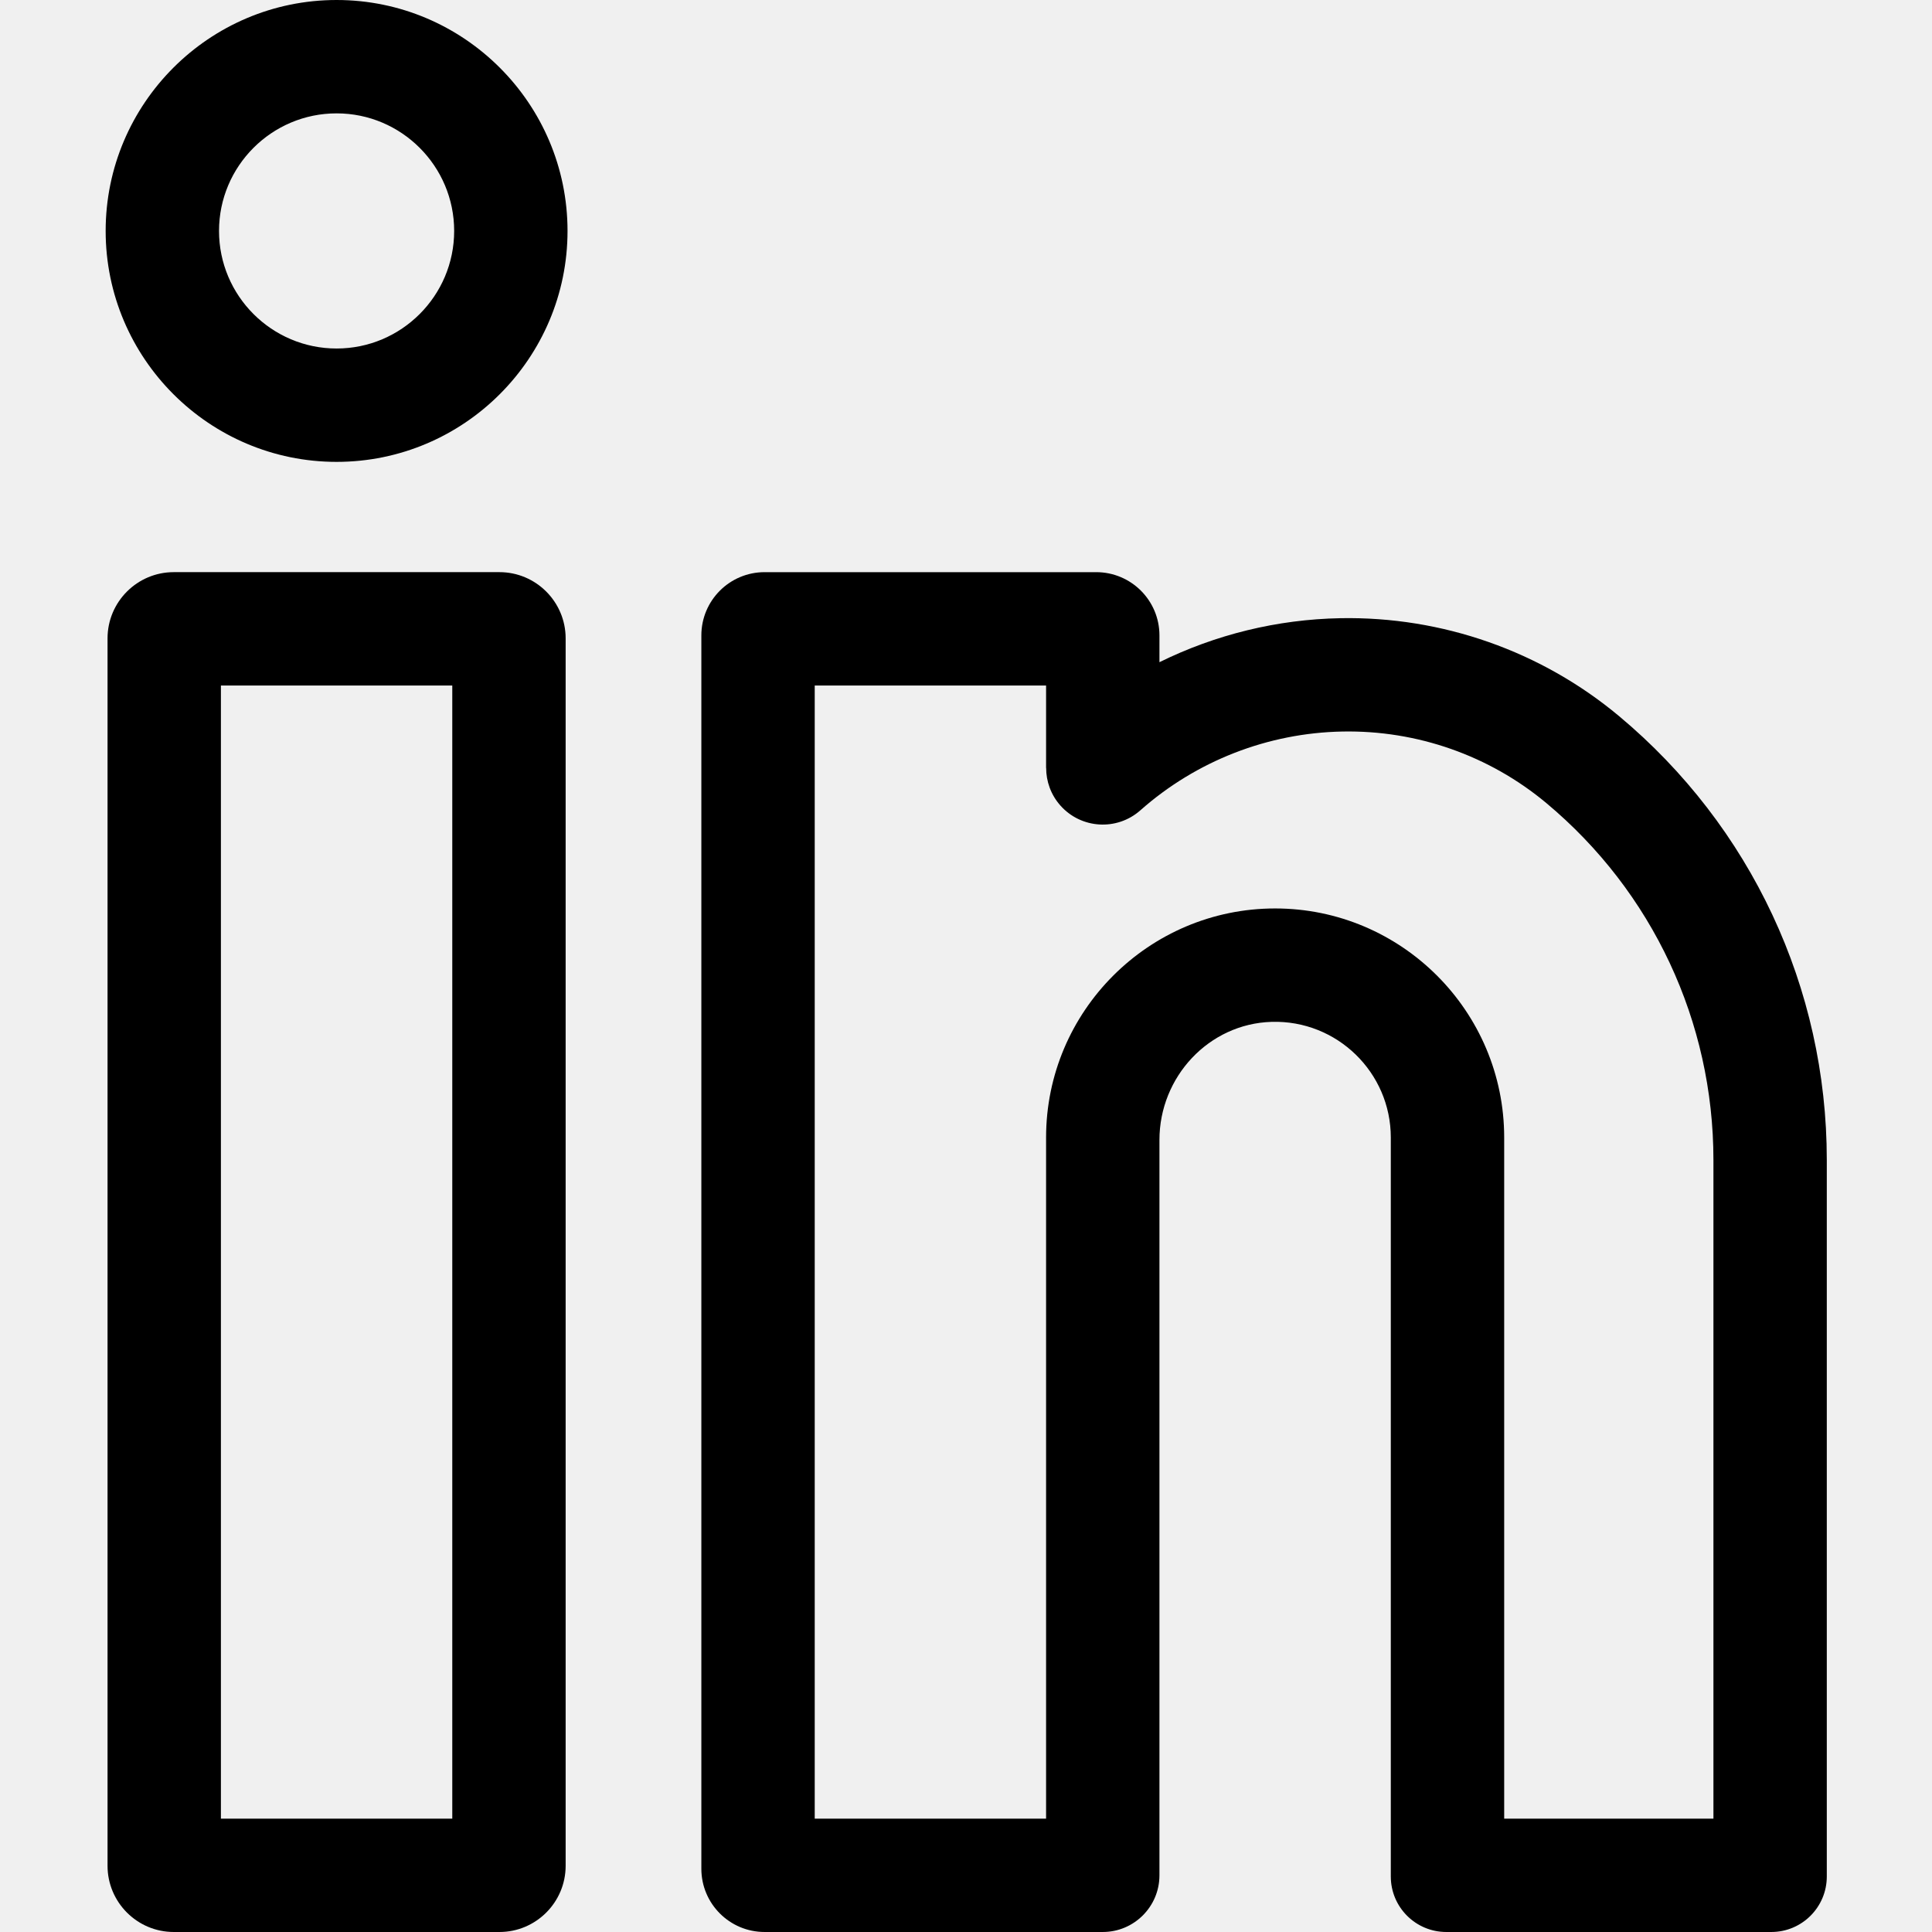
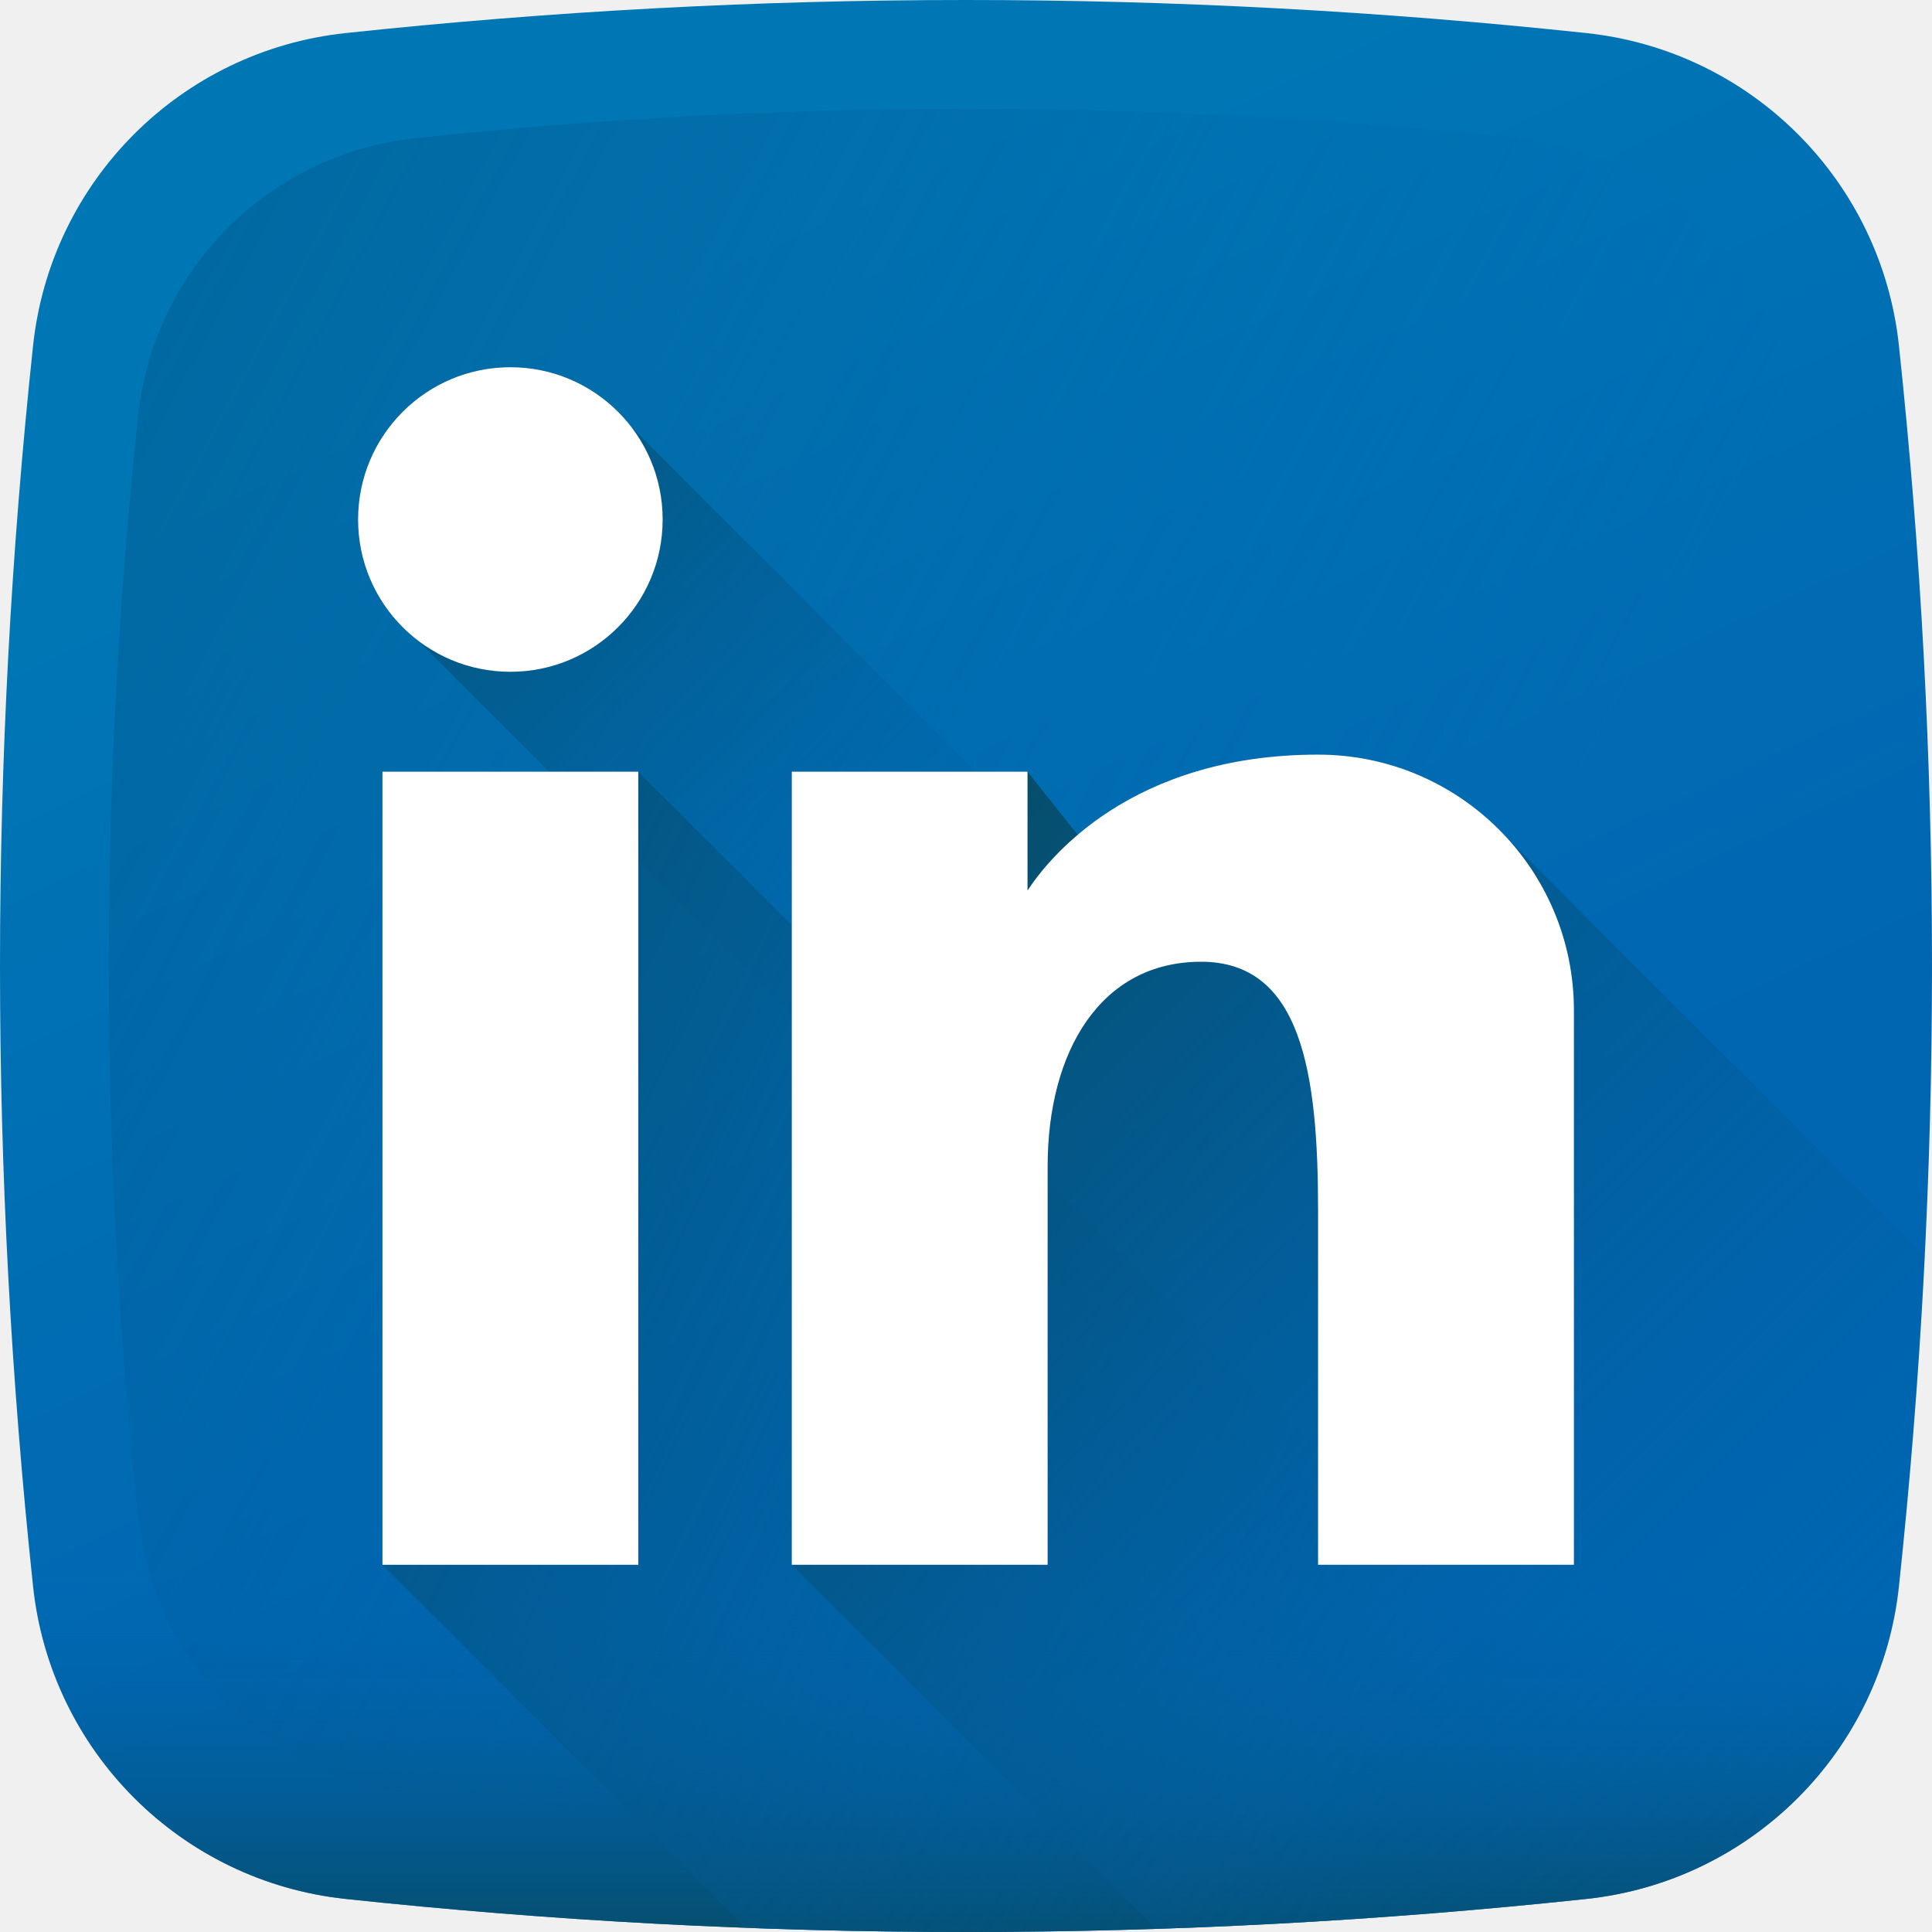
- <svg xmlns="http://www.w3.org/2000/svg" viewBox="-28 0 512 512.001">
-   <path d="m104.359 151.625h-86.312c-9.676 0-17.547 7.871-17.547 17.547v325.285c0 9.672 7.871 17.543 17.547 17.543h86.312c9.672 0 17.543-7.871 17.543-17.543v-325.285c0-9.676-7.871-17.547-17.543-17.547zm-12.5 330.332h-61.316v-300.289h61.316zm0 0" />
-   <path d="m61.203 0c-33.75 0-61.203 27.453-61.203 61.199 0 33.75 27.453 61.203 61.203 61.203 33.742 0 61.199-27.453 61.199-61.203 0-33.746-27.453-61.199-61.199-61.199zm0 92.359c-17.184 0-31.16-13.977-31.16-31.16 0-17.18 13.977-31.156 31.16-31.156 17.18 0 31.156 13.977 31.156 31.156 0 17.18-13.977 31.16-31.156 31.16zm0 0" />
-   <path d="m401.047 189.762c-20.633-17.223-46.863-26.434-73.832-25.934-16.75.309-33.117 4.348-47.949 11.66v-7.102c0-9.254-7.504-16.758-16.758-16.758h-87.883c-9.254 0-16.758 7.504-16.758 16.758v326.855c0 9.258 7.504 16.758 16.758 16.758h89.617c8.297 0 15.023-6.727 15.023-15.02v-194.879c0-16.684 13.055-30.801 29.727-31.297 17.328-.512 31.586 13.43 31.586 30.645v195.844c0 8.121 6.586 14.707 14.707 14.707h86.129c8.121 0 14.707-6.586 14.707-14.707v-189.887c0-45.547-20.074-88.43-55.074-117.645zm25.031 292.195h-55.453v-180.508c0-33.469-27.23-60.699-60.703-60.699-33.469 0-60.699 27.23-60.699 60.699v180.508h-61.312v-300.289h61.312v21.832h.02c-.004 3.539 1.227 7.094 3.758 9.957 5.496 6.211 14.992 6.789 21.203 1.289 14.801-13.102 33.824-20.516 53.566-20.883 19.762-.375 38.941 6.367 54.027 18.961 28.145 23.492 44.281 57.965 44.281 94.582zm0 0" />
+ <svg xmlns="http://www.w3.org/2000/svg" xmlns:xlink="http://www.w3.org/1999/xlink" height="512pt" viewBox="0 0 512 512" width="512pt">
+   <linearGradient id="a" gradientUnits="userSpaceOnUse" x1="169.994" x2="299.493" y1="71.986" y2="349.055">
+     <stop offset="0" stop-color="#0077b5" />
+     <stop offset="1" stop-color="#0066b2" />
+   </linearGradient>
+   <linearGradient id="b">
+     <stop offset="0" stop-color="#0066b2" stop-opacity="0" />
+     <stop offset="1" stop-color="#07485e" />
+   </linearGradient>
+   <linearGradient id="c" gradientUnits="userSpaceOnUse" x1="364.283" x2="-379.586" xlink:href="#b" y1="314.087" y2="-84.952" />
+   <linearGradient id="d" gradientUnits="userSpaceOnUse" x1="256" x2="256" xlink:href="#b" y1="415.827" y2="522.834" />
+   <linearGradient id="e" gradientUnits="userSpaceOnUse" x1="271.354" x2="79.917" xlink:href="#b" y1="273.775" y2="82.338" />
+   <linearGradient id="f" gradientUnits="userSpaceOnUse" x1="383.749" x2="-1.757" xlink:href="#b" y1="451.631" y2="270.925" />
+   <linearGradient id="g" gradientUnits="userSpaceOnUse" x1="477.531" x2="208.97" xlink:href="#b" y1="491.254" y2="222.693" />
+   <path d="m420.422 503.234c-109.504 11.688-219.34 11.688-328.844 0-43.664-4.66-78.152-39.148-82.812-82.816-11.688-109.504-11.688-219.336 0-328.84 4.66-43.664 39.148-78.152 82.812-82.812 109.504-11.688 219.336-11.688 328.84 0 43.668 4.66 78.156 39.148 82.816 82.812 11.688 109.504 11.688 219.336 0 328.84-4.66 43.668-39.145 78.156-82.812 82.816zm0 0" fill="url(#a)" />
+   <path d="m475.387 110.098c-4.133-38.746-34.734-69.352-73.484-73.488-97.172-10.367-194.633-10.367-291.805 0-38.746 4.137-69.352 34.742-73.488 73.488-10.367 97.172-10.367 194.633 0 291.801 4.137 38.75 34.742 69.355 73.488 73.488 97.172 10.371 194.633 10.371 291.801 0 38.75-4.133 69.355-34.738 73.488-73.488 10.371-97.168 10.371-194.629 0-291.801zm0 0" fill="url(#c)" />
+   <path d="m7.672 409.805c.352 3.539.715 7.078 1.094 10.617 4.66 43.664 39.148 78.152 82.816 82.812 109.504 11.688 219.336 11.688 328.84 0 43.668-4.66 78.152-39.148 82.812-82.812.379-3.539.742-7.078 1.098-10.617zm0 0" fill="url(#d)" />
+   <path d="m497.715 443.57-330.406-330.41c-7.379-9.629-18.988-15.844-32.055-15.844-22.289 0-40.359 18.066-40.359 40.355 0 13.07 6.219 24.68 15.848 32.055l329.258 329.262c26.613-8.855 47.824-29.305 57.715-55.418zm0 0" fill="url(#e)" />
+   <path d="m169.152 204.504h-67.801v210.18l96.203 96.203c74.305 2.812 148.66.27 222.863-7.652 12.973-1.383 25.125-5.418 35.938-11.527zm0 0" fill="url(#f)" />
+   <path d="m399.41 222.109c-12.402-13.598-30.258-22.129-50.105-22.129-31.395 0-51.656 11.027-63.715 21.266l-13.285-16.742h-62.473v210.18l96.492 96.492c38.055-1.238 76.094-3.887 114.098-7.941 43.668-4.66 78.152-39.148 82.812-82.812 3.117-29.195 5.395-58.414 6.848-87.641zm0 0" fill="url(#g)" />
+   <g fill="#fff">
+     <path d="m101.355 204.504h67.797v210.18h-67.797zm0 0" />
+     <path d="m349.305 199.98c-49.684 0-71.508 27.613-77 36.02v-31.496h-62.473v210.18h67.801v-105.574c0-30.508 14.043-54.238 40.68-54.238 26.633 0 30.992 29.539 30.992 65.863v93.949h67.801v-146.902c0-37.445-30.355-67.801-67.801-67.801zm0 0" />
+     <path d="m175.609 137.676c0 22.289-18.066 40.355-40.355 40.355-22.289 0-40.359-18.066-40.359-40.355 0-22.289 18.07-40.359 40.359-40.359 22.289 0 40.355 18.07 40.355 40.359zm0 0" />
+   </g>
</svg>
